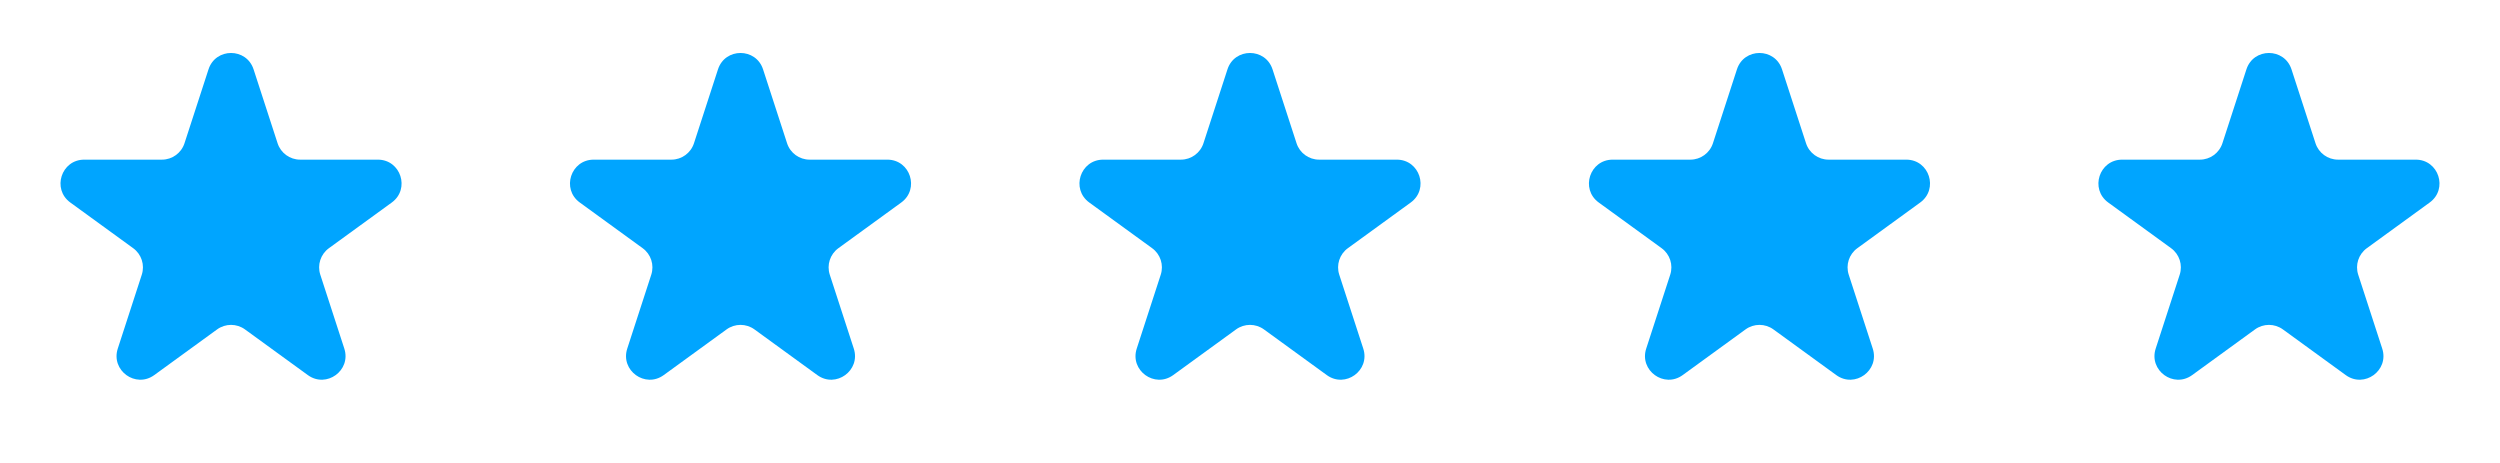
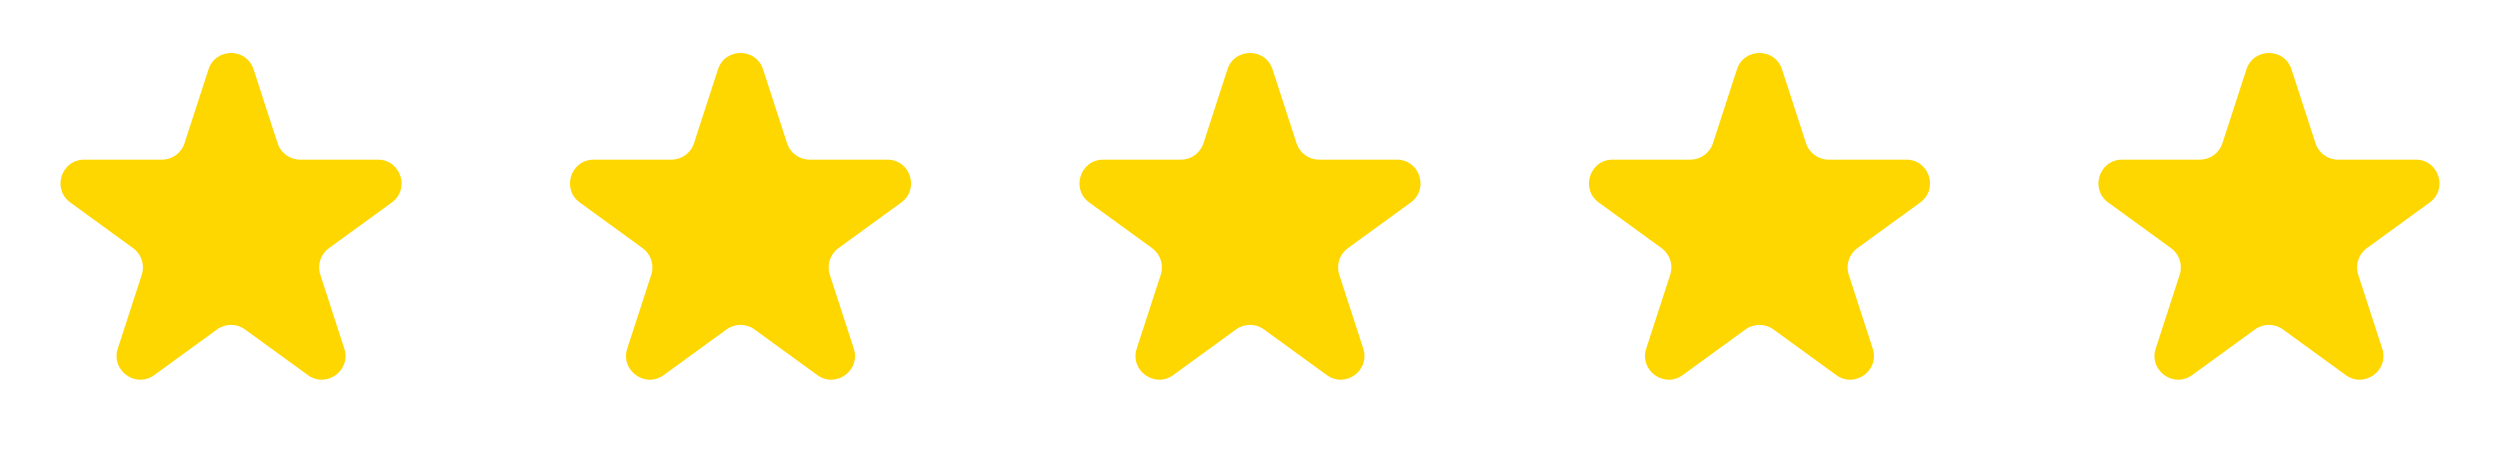
<svg xmlns="http://www.w3.org/2000/svg" width="211" height="39" viewBox="0 0 211 39" fill="none">
-   <path d="M17.598 5.854C18.197 4.011 20.803 4.011 21.402 5.854L23.429 12.092C23.697 12.916 24.465 13.474 25.331 13.474H31.89C33.828 13.474 34.633 15.953 33.066 17.092L27.759 20.948C27.058 21.457 26.765 22.36 27.033 23.184L29.06 29.422C29.658 31.264 27.549 32.797 25.982 31.658L20.676 27.802C19.975 27.293 19.025 27.293 18.324 27.802L13.018 31.658C11.451 32.797 9.342 31.264 9.94 29.422L11.967 23.184C12.235 22.36 11.942 21.457 11.241 20.948L5.934 17.092C4.367 15.953 5.172 13.474 7.11 13.474H13.669C14.535 13.474 15.303 12.916 15.571 12.092L17.598 5.854Z" fill="#00A5FF" />
-   <path d="M60.598 5.854C61.197 4.011 63.803 4.011 64.402 5.854L66.429 12.092C66.697 12.916 67.465 13.474 68.331 13.474H74.89C76.828 13.474 77.633 15.953 76.066 17.092L70.759 20.948C70.058 21.457 69.765 22.36 70.033 23.184L72.06 29.422C72.658 31.264 70.549 32.797 68.982 31.658L63.676 27.802C62.975 27.293 62.025 27.293 61.324 27.802L56.018 31.658C54.451 32.797 52.342 31.264 52.94 29.422L54.967 23.184C55.235 22.36 54.942 21.457 54.241 20.948L48.934 17.092C47.367 15.953 48.172 13.474 50.11 13.474H56.669C57.535 13.474 58.303 12.916 58.571 12.092L60.598 5.854Z" fill="#00A5FF" />
-   <path d="M103.598 5.854C104.197 4.011 106.803 4.011 107.402 5.854L109.429 12.092C109.697 12.916 110.465 13.474 111.331 13.474H117.89C119.828 13.474 120.633 15.953 119.066 17.092L113.759 20.948C113.058 21.457 112.765 22.36 113.033 23.184L115.06 29.422C115.658 31.264 113.549 32.797 111.982 31.658L106.676 27.802C105.975 27.293 105.025 27.293 104.324 27.802L99.018 31.658C97.451 32.797 95.342 31.264 95.94 29.422L97.967 23.184C98.235 22.36 97.942 21.457 97.241 20.948L91.934 17.092C90.367 15.953 91.172 13.474 93.11 13.474H99.669C100.535 13.474 101.303 12.916 101.571 12.092L103.598 5.854Z" fill="#00A5FF" />
-   <path d="M146.598 5.854C147.197 4.011 149.803 4.011 150.402 5.854L152.429 12.092C152.697 12.916 153.465 13.474 154.331 13.474H160.89C162.828 13.474 163.633 15.953 162.066 17.092L156.759 20.948C156.058 21.457 155.765 22.36 156.033 23.184L158.06 29.422C158.658 31.264 156.549 32.797 154.982 31.658L149.676 27.802C148.975 27.293 148.025 27.293 147.324 27.802L142.018 31.658C140.451 32.797 138.342 31.264 138.94 29.422L140.967 23.184C141.235 22.36 140.942 21.457 140.241 20.948L134.934 17.092C133.367 15.953 134.172 13.474 136.11 13.474H142.669C143.535 13.474 144.303 12.916 144.571 12.092L146.598 5.854Z" fill="#00A5FF" />
-   <path d="M189.598 5.854C190.197 4.011 192.803 4.011 193.402 5.854L195.429 12.092C195.697 12.916 196.465 13.474 197.331 13.474H203.89C205.828 13.474 206.633 15.953 205.066 17.092L199.759 20.948C199.058 21.457 198.765 22.36 199.033 23.184L201.06 29.422C201.658 31.264 199.549 32.797 197.982 31.658L192.676 27.802C191.975 27.293 191.025 27.293 190.324 27.802L185.018 31.658C183.451 32.797 181.342 31.264 181.94 29.422L183.967 23.184C184.235 22.36 183.942 21.457 183.241 20.948L177.934 17.092C176.367 15.953 177.172 13.474 179.11 13.474H185.669C186.535 13.474 187.303 12.916 187.571 12.092L189.598 5.854Z" fill="#00A5FF" />
+   <path d="M17.598 5.854C18.197 4.011 20.803 4.011 21.402 5.854L23.429 12.092C23.697 12.916 24.465 13.474 25.331 13.474H31.89C33.828 13.474 34.633 15.953 33.066 17.092L27.759 20.948C27.058 21.457 26.765 22.36 27.033 23.184L29.06 29.422C29.658 31.264 27.549 32.797 25.982 31.658L20.676 27.802C19.975 27.293 19.025 27.293 18.324 27.802L13.018 31.658C11.451 32.797 9.342 31.264 9.94 29.422L11.967 23.184C12.235 22.36 11.942 21.457 11.241 20.948L5.934 17.092C4.367 15.953 5.172 13.474 7.11 13.474H13.669C14.535 13.474 15.303 12.916 15.571 12.092L17.598 5.854Z" fill="#FFD700" />
+   <path d="M60.598 5.854C61.197 4.011 63.803 4.011 64.402 5.854L66.429 12.092C66.697 12.916 67.465 13.474 68.331 13.474H74.89C76.828 13.474 77.633 15.953 76.066 17.092L70.759 20.948C70.058 21.457 69.765 22.36 70.033 23.184L72.06 29.422C72.658 31.264 70.549 32.797 68.982 31.658L63.676 27.802C62.975 27.293 62.025 27.293 61.324 27.802L56.018 31.658C54.451 32.797 52.342 31.264 52.94 29.422L54.967 23.184C55.235 22.36 54.942 21.457 54.241 20.948L48.934 17.092C47.367 15.953 48.172 13.474 50.11 13.474H56.669C57.535 13.474 58.303 12.916 58.571 12.092L60.598 5.854Z" fill="#FFD700" />
+   <path d="M103.598 5.854C104.197 4.011 106.803 4.011 107.402 5.854L109.429 12.092C109.697 12.916 110.465 13.474 111.331 13.474H117.89C119.828 13.474 120.633 15.953 119.066 17.092L113.759 20.948C113.058 21.457 112.765 22.36 113.033 23.184L115.06 29.422C115.658 31.264 113.549 32.797 111.982 31.658L106.676 27.802C105.975 27.293 105.025 27.293 104.324 27.802L99.018 31.658C97.451 32.797 95.342 31.264 95.94 29.422L97.967 23.184C98.235 22.36 97.942 21.457 97.241 20.948L91.934 17.092C90.367 15.953 91.172 13.474 93.11 13.474H99.669C100.535 13.474 101.303 12.916 101.571 12.092L103.598 5.854Z" fill="#FFD700" />
+   <path d="M146.598 5.854C147.197 4.011 149.803 4.011 150.402 5.854L152.429 12.092C152.697 12.916 153.465 13.474 154.331 13.474H160.89C162.828 13.474 163.633 15.953 162.066 17.092L156.759 20.948C156.058 21.457 155.765 22.36 156.033 23.184L158.06 29.422C158.658 31.264 156.549 32.797 154.982 31.658L149.676 27.802C148.975 27.293 148.025 27.293 147.324 27.802L142.018 31.658C140.451 32.797 138.342 31.264 138.94 29.422L140.967 23.184C141.235 22.36 140.942 21.457 140.241 20.948L134.934 17.092C133.367 15.953 134.172 13.474 136.11 13.474H142.669C143.535 13.474 144.303 12.916 144.571 12.092L146.598 5.854Z" fill="#FFD700" />
+   <path d="M189.598 5.854C190.197 4.011 192.803 4.011 193.402 5.854L195.429 12.092C195.697 12.916 196.465 13.474 197.331 13.474H203.89C205.828 13.474 206.633 15.953 205.066 17.092L199.759 20.948C199.058 21.457 198.765 22.36 199.033 23.184L201.06 29.422C201.658 31.264 199.549 32.797 197.982 31.658L192.676 27.802C191.975 27.293 191.025 27.293 190.324 27.802L185.018 31.658C183.451 32.797 181.342 31.264 181.94 29.422L183.967 23.184C184.235 22.36 183.942 21.457 183.241 20.948L177.934 17.092C176.367 15.953 177.172 13.474 179.11 13.474H185.669C186.535 13.474 187.303 12.916 187.571 12.092L189.598 5.854Z" fill="#FFD700" />
</svg>
